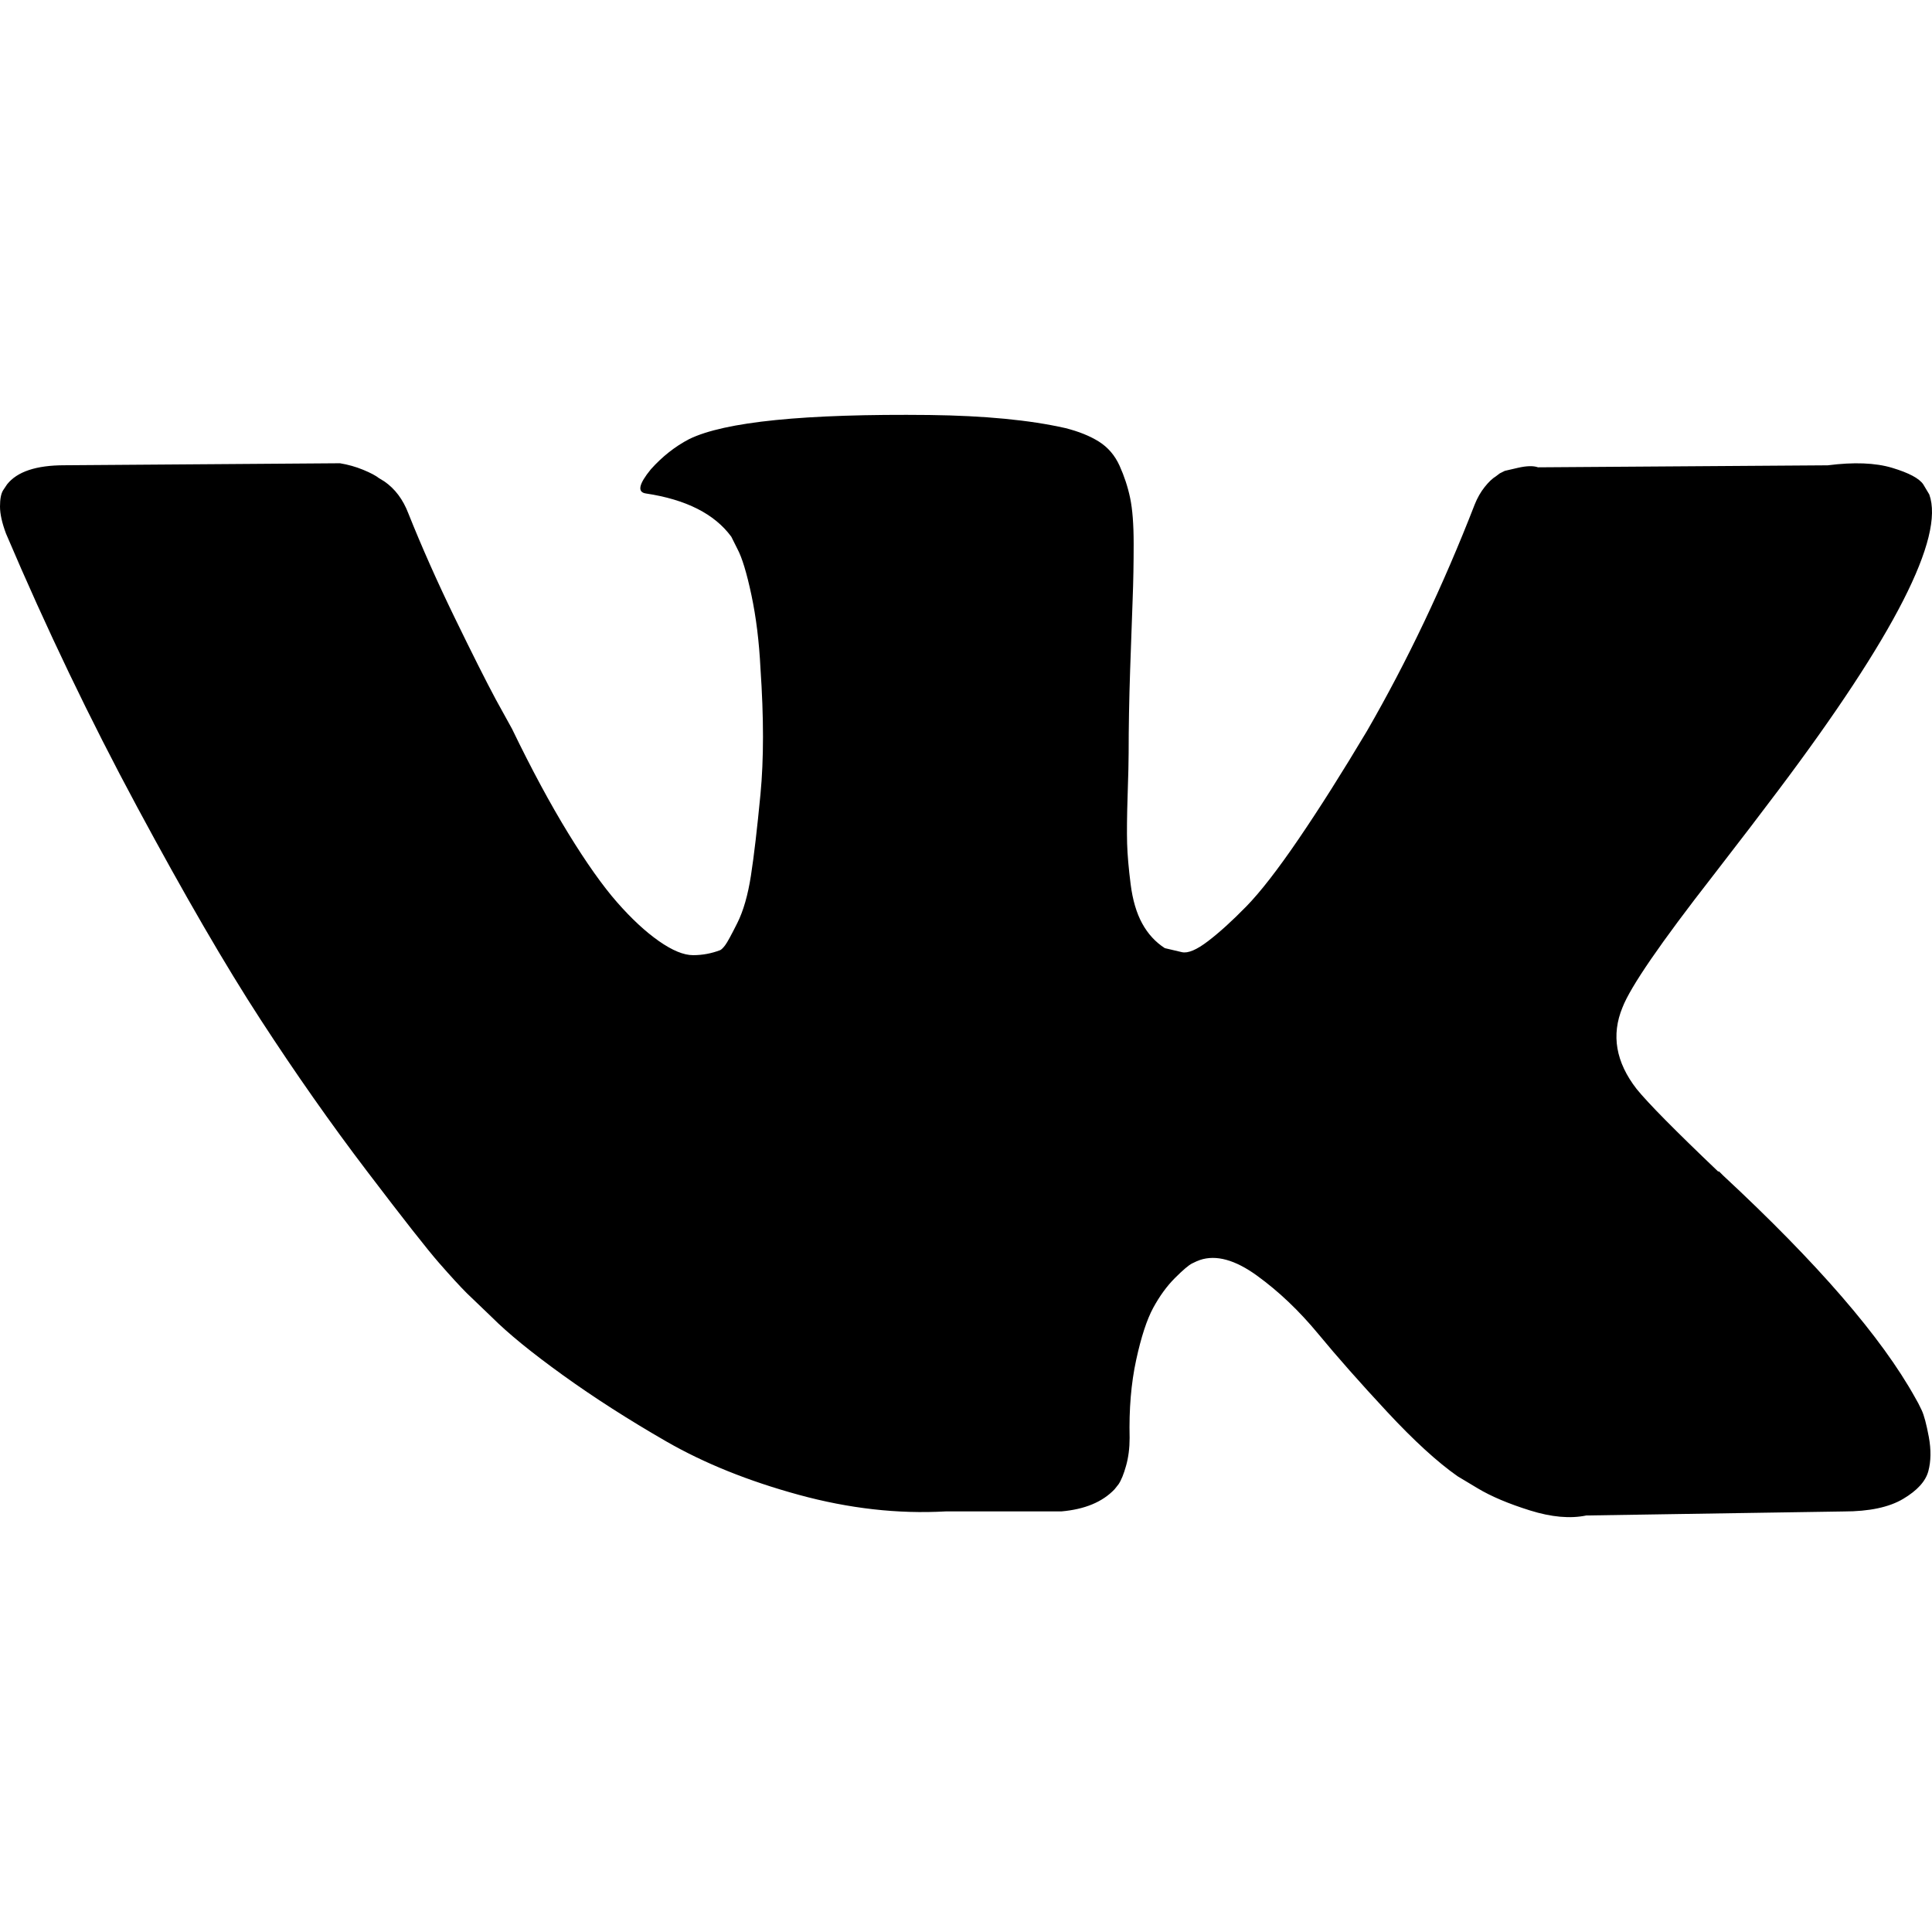
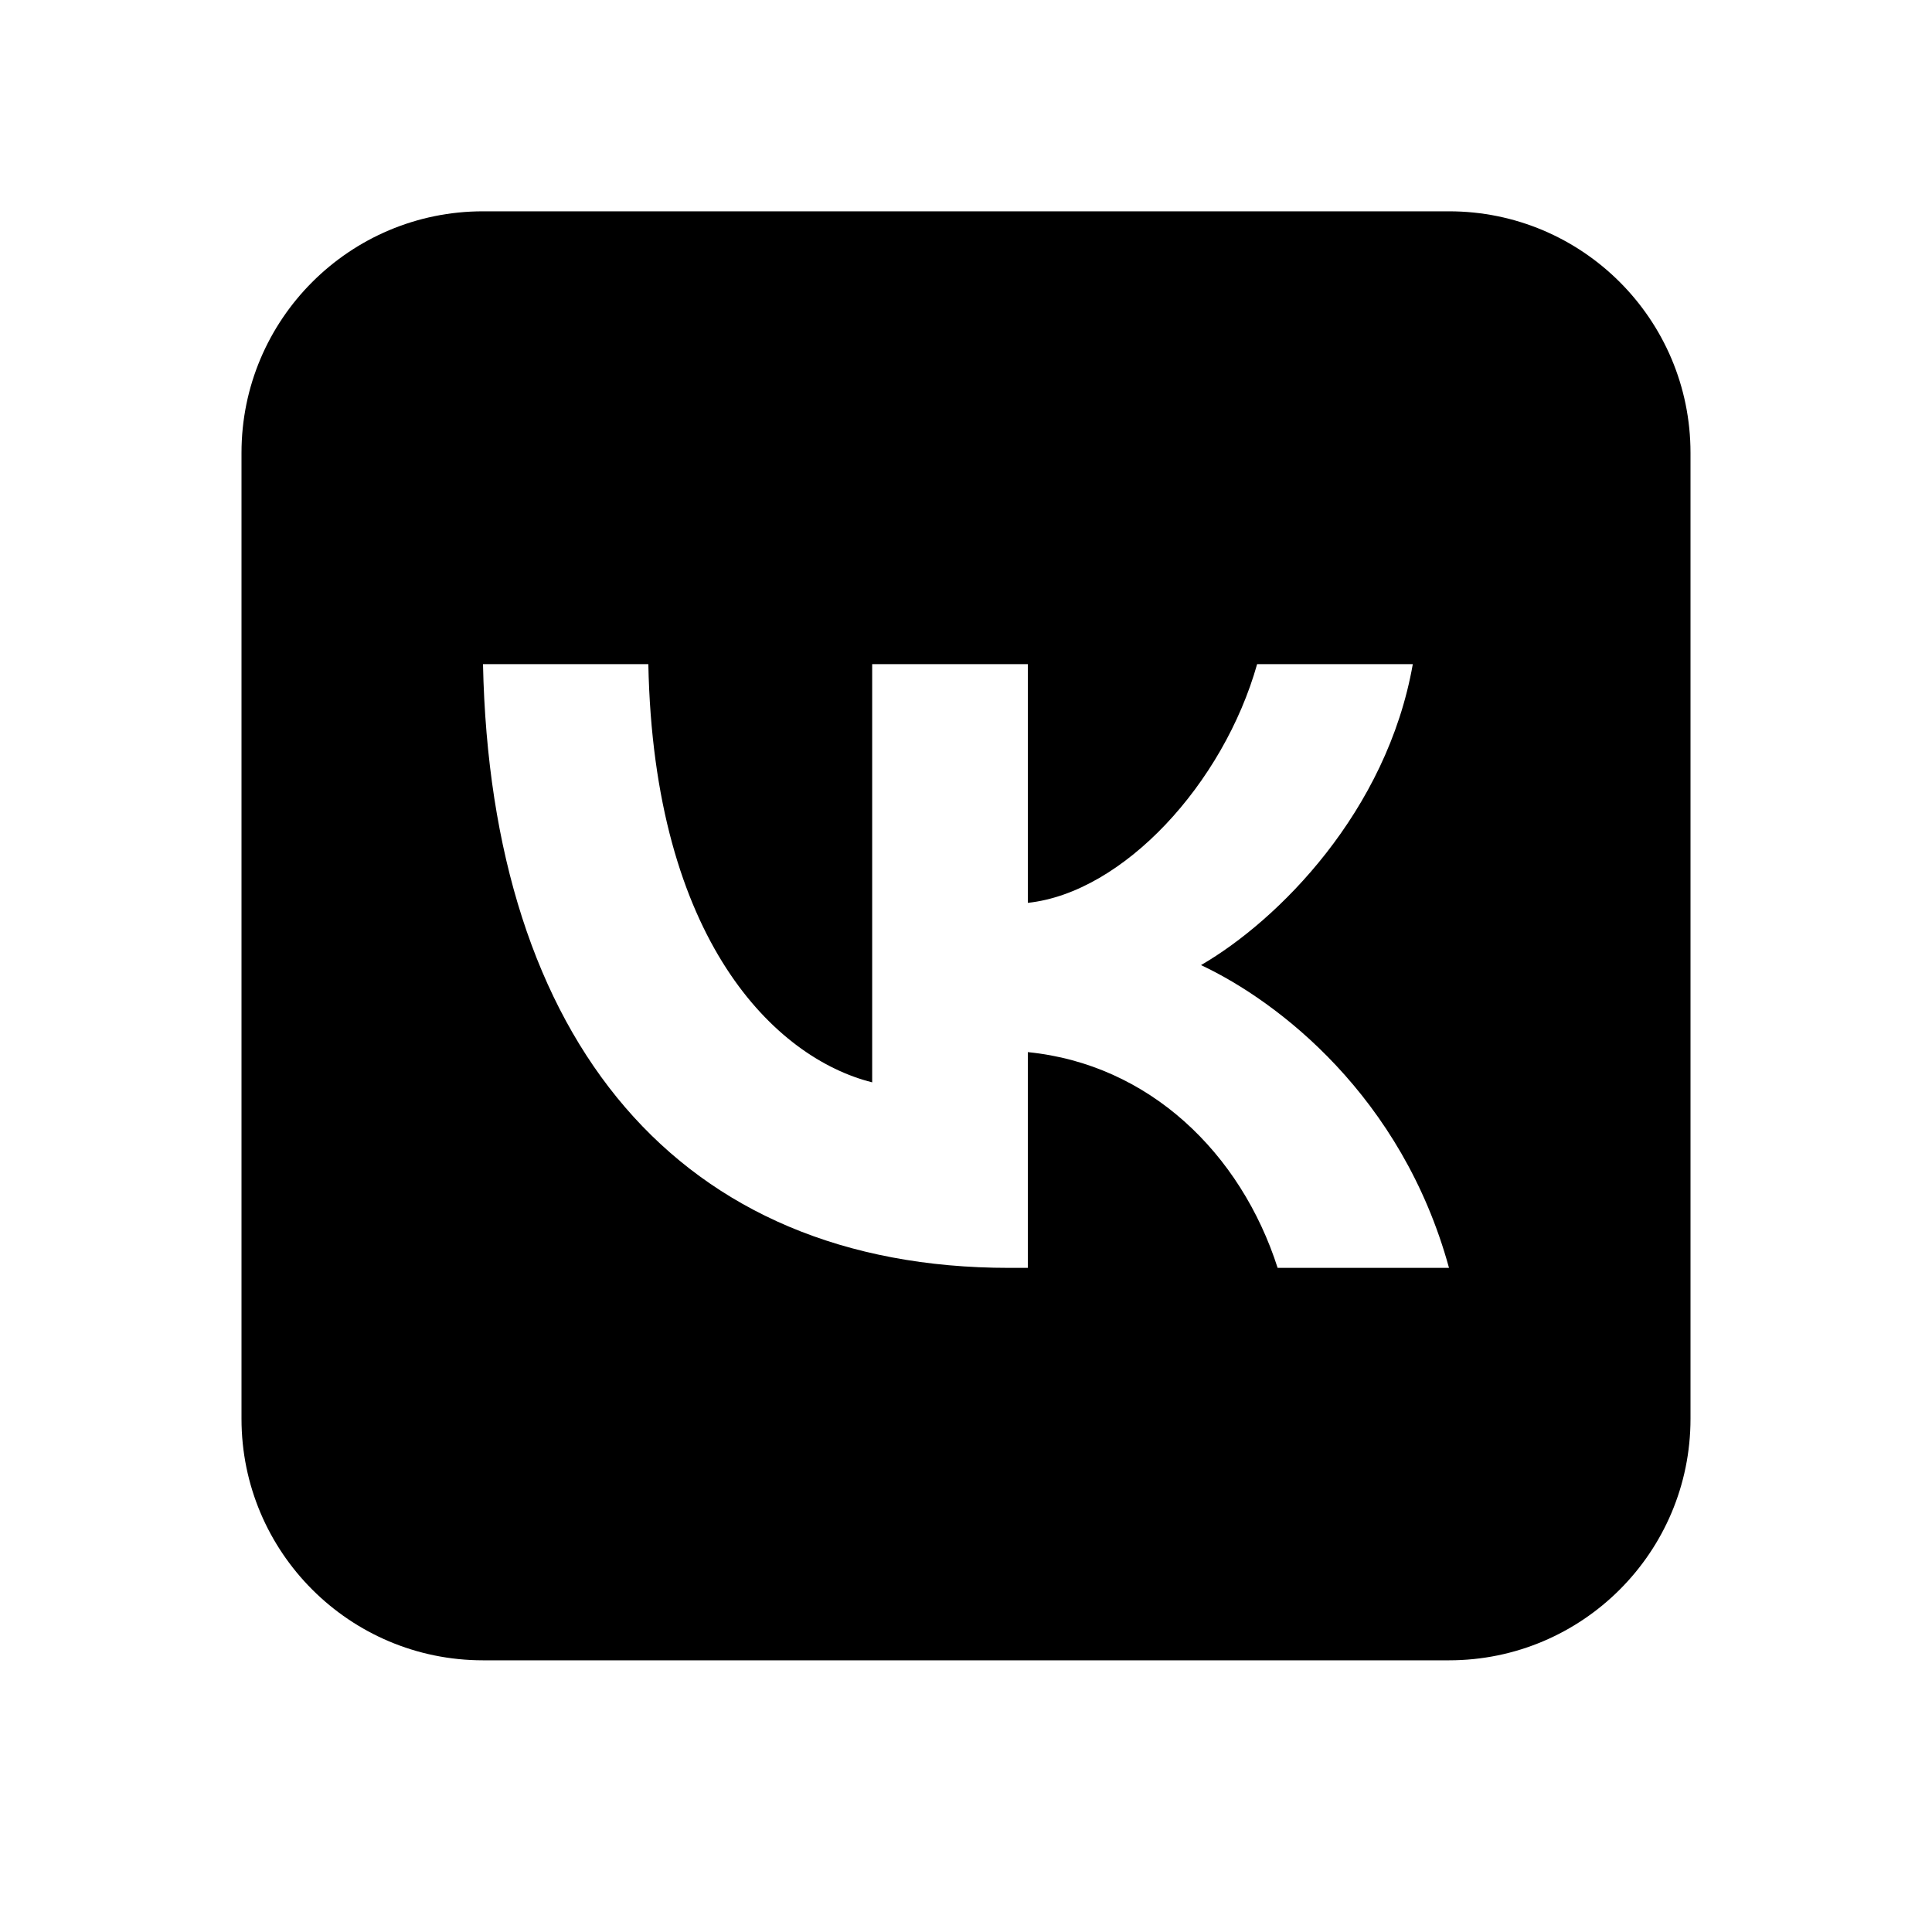
- <svg xmlns="http://www.w3.org/2000/svg" version="1.1" id="Capa_1" x="0px" y="0px" width="548.358px" height="548.358px" viewBox="0 0 548.358 548.358" style="enable-background:new 0 0 548.358 548.358;" xml:space="preserve">
-   <g>
-     <path d="M545.451,400.298c-0.664-1.431-1.283-2.618-1.858-3.569c-9.514-17.135-27.695-38.167-54.532-63.102l-0.567-0.571   l-0.284-0.28l-0.287-0.287h-0.288c-12.18-11.611-19.893-19.418-23.123-23.415c-5.91-7.614-7.234-15.321-4.004-23.13   c2.282-5.9,10.854-18.36,25.696-37.397c7.807-10.089,13.99-18.175,18.556-24.267c32.931-43.78,47.208-71.756,42.828-83.939   l-1.701-2.847c-1.143-1.714-4.093-3.282-8.846-4.712c-4.764-1.427-10.853-1.663-18.278-0.712l-82.224,0.568   c-1.332-0.472-3.234-0.428-5.712,0.144c-2.475,0.572-3.713,0.859-3.713,0.859l-1.431,0.715l-1.136,0.859   c-0.952,0.568-1.999,1.567-3.142,2.995c-1.137,1.423-2.088,3.093-2.848,4.996c-8.952,23.031-19.13,44.444-30.553,64.238   c-7.043,11.803-13.511,22.032-19.418,30.693c-5.899,8.658-10.848,15.037-14.842,19.126c-4,4.093-7.61,7.372-10.852,9.849   c-3.237,2.478-5.708,3.525-7.419,3.142c-1.715-0.383-3.33-0.763-4.859-1.143c-2.663-1.714-4.805-4.045-6.42-6.995   c-1.622-2.95-2.714-6.663-3.285-11.136c-0.568-4.476-0.904-8.326-1-11.563c-0.089-3.233-0.048-7.806,0.145-13.706   c0.198-5.903,0.287-9.897,0.287-11.991c0-7.234,0.141-15.085,0.424-23.555c0.288-8.47,0.521-15.181,0.716-20.125   c0.194-4.949,0.284-10.185,0.284-15.705s-0.336-9.849-1-12.991c-0.656-3.138-1.663-6.184-2.99-9.137   c-1.335-2.95-3.289-5.232-5.853-6.852c-2.569-1.618-5.763-2.902-9.564-3.856c-10.089-2.283-22.936-3.518-38.547-3.71   c-35.401-0.38-58.148,1.906-68.236,6.855c-3.997,2.091-7.614,4.948-10.848,8.562c-3.427,4.189-3.905,6.475-1.431,6.851   c11.422,1.711,19.508,5.804,24.267,12.275l1.715,3.429c1.334,2.474,2.666,6.854,3.999,13.134c1.331,6.28,2.19,13.227,2.568,20.837   c0.95,13.897,0.95,25.793,0,35.689c-0.953,9.9-1.853,17.607-2.712,23.127c-0.859,5.52-2.143,9.993-3.855,13.418   c-1.715,3.426-2.856,5.52-3.428,6.28c-0.571,0.76-1.047,1.239-1.425,1.427c-2.474,0.948-5.047,1.431-7.71,1.431   c-2.667,0-5.901-1.334-9.707-4c-3.805-2.666-7.754-6.328-11.847-10.992c-4.093-4.665-8.709-11.184-13.85-19.558   c-5.137-8.374-10.467-18.271-15.987-29.691l-4.567-8.282c-2.855-5.328-6.755-13.086-11.704-23.267   c-4.952-10.185-9.329-20.037-13.134-29.554c-1.521-3.997-3.806-7.04-6.851-9.134l-1.429-0.859c-0.95-0.76-2.475-1.567-4.567-2.427   c-2.095-0.859-4.281-1.475-6.567-1.854l-78.229,0.568c-7.994,0-13.418,1.811-16.274,5.428l-1.143,1.711   C0.288,140.146,0,141.668,0,143.763c0,2.094,0.571,4.664,1.714,7.707c11.42,26.84,23.839,52.725,37.257,77.659   c13.418,24.934,25.078,45.019,34.973,60.237c9.897,15.229,19.985,29.602,30.264,43.112c10.279,13.515,17.083,22.176,20.412,25.981   c3.333,3.812,5.951,6.662,7.854,8.565l7.139,6.851c4.568,4.569,11.276,10.041,20.127,16.416   c8.853,6.379,18.654,12.659,29.408,18.85c10.756,6.181,23.269,11.225,37.546,15.126c14.275,3.905,28.169,5.472,41.684,4.716h32.834   c6.659-0.575,11.704-2.669,15.133-6.283l1.136-1.431c0.764-1.136,1.479-2.901,2.139-5.276c0.668-2.379,1-5,1-7.851   c-0.195-8.183,0.428-15.558,1.852-22.124c1.423-6.564,3.045-11.513,4.859-14.846c1.813-3.33,3.859-6.14,6.136-8.418   c2.282-2.283,3.908-3.666,4.862-4.142c0.948-0.479,1.705-0.804,2.276-0.999c4.568-1.522,9.944-0.048,16.136,4.429   c6.187,4.473,11.99,9.996,17.418,16.56c5.425,6.57,11.943,13.941,19.555,22.124c7.617,8.186,14.277,14.271,19.985,18.274   l5.708,3.426c3.812,2.286,8.761,4.38,14.853,6.283c6.081,1.902,11.409,2.378,15.984,1.427l73.087-1.14   c7.229,0,12.854-1.197,16.844-3.572c3.998-2.379,6.373-5,7.139-7.851c0.764-2.854,0.805-6.092,0.145-9.712   C546.782,404.25,546.115,401.725,545.451,400.298z" />
-   </g>
-   <g>
- </g>
-   <g>
- </g>
-   <g>
- </g>
-   <g>
- </g>
-   <g>
- </g>
-   <g>
- </g>
-   <g>
- </g>
-   <g>
- </g>
-   <g>
- </g>
-   <g>
- </g>
-   <g>
- </g>
-   <g>
- </g>
-   <g>
- </g>
-   <g>
- </g>
-   <g>
- </g>
+ <svg xmlns="http://www.w3.org/2000/svg" viewBox="0 0 64 64" width="64px" height="64px">
+   <path d="M48,7H16c-4.418,0-8,3.582-8,8v32c0,4.418,3.582,8,8,8h32c4.418,0,8-3.582,8-8V15C56,10.582,52.418,7,48,7z M42.323,42 c-1.219-3.804-4.257-6.747-8.275-7.147V42h-0.62C22.496,42,16.26,34.492,16,22h5.477c0.18,9.169,4.217,13.053,7.415,13.854V22 h5.157v7.908c3.158-0.34,6.476-3.944,7.595-7.908h5.157c-0.859,4.885-4.457,8.488-7.016,9.97C42.343,33.171,46.441,36.314,48,42 H42.323z" />
</svg>
